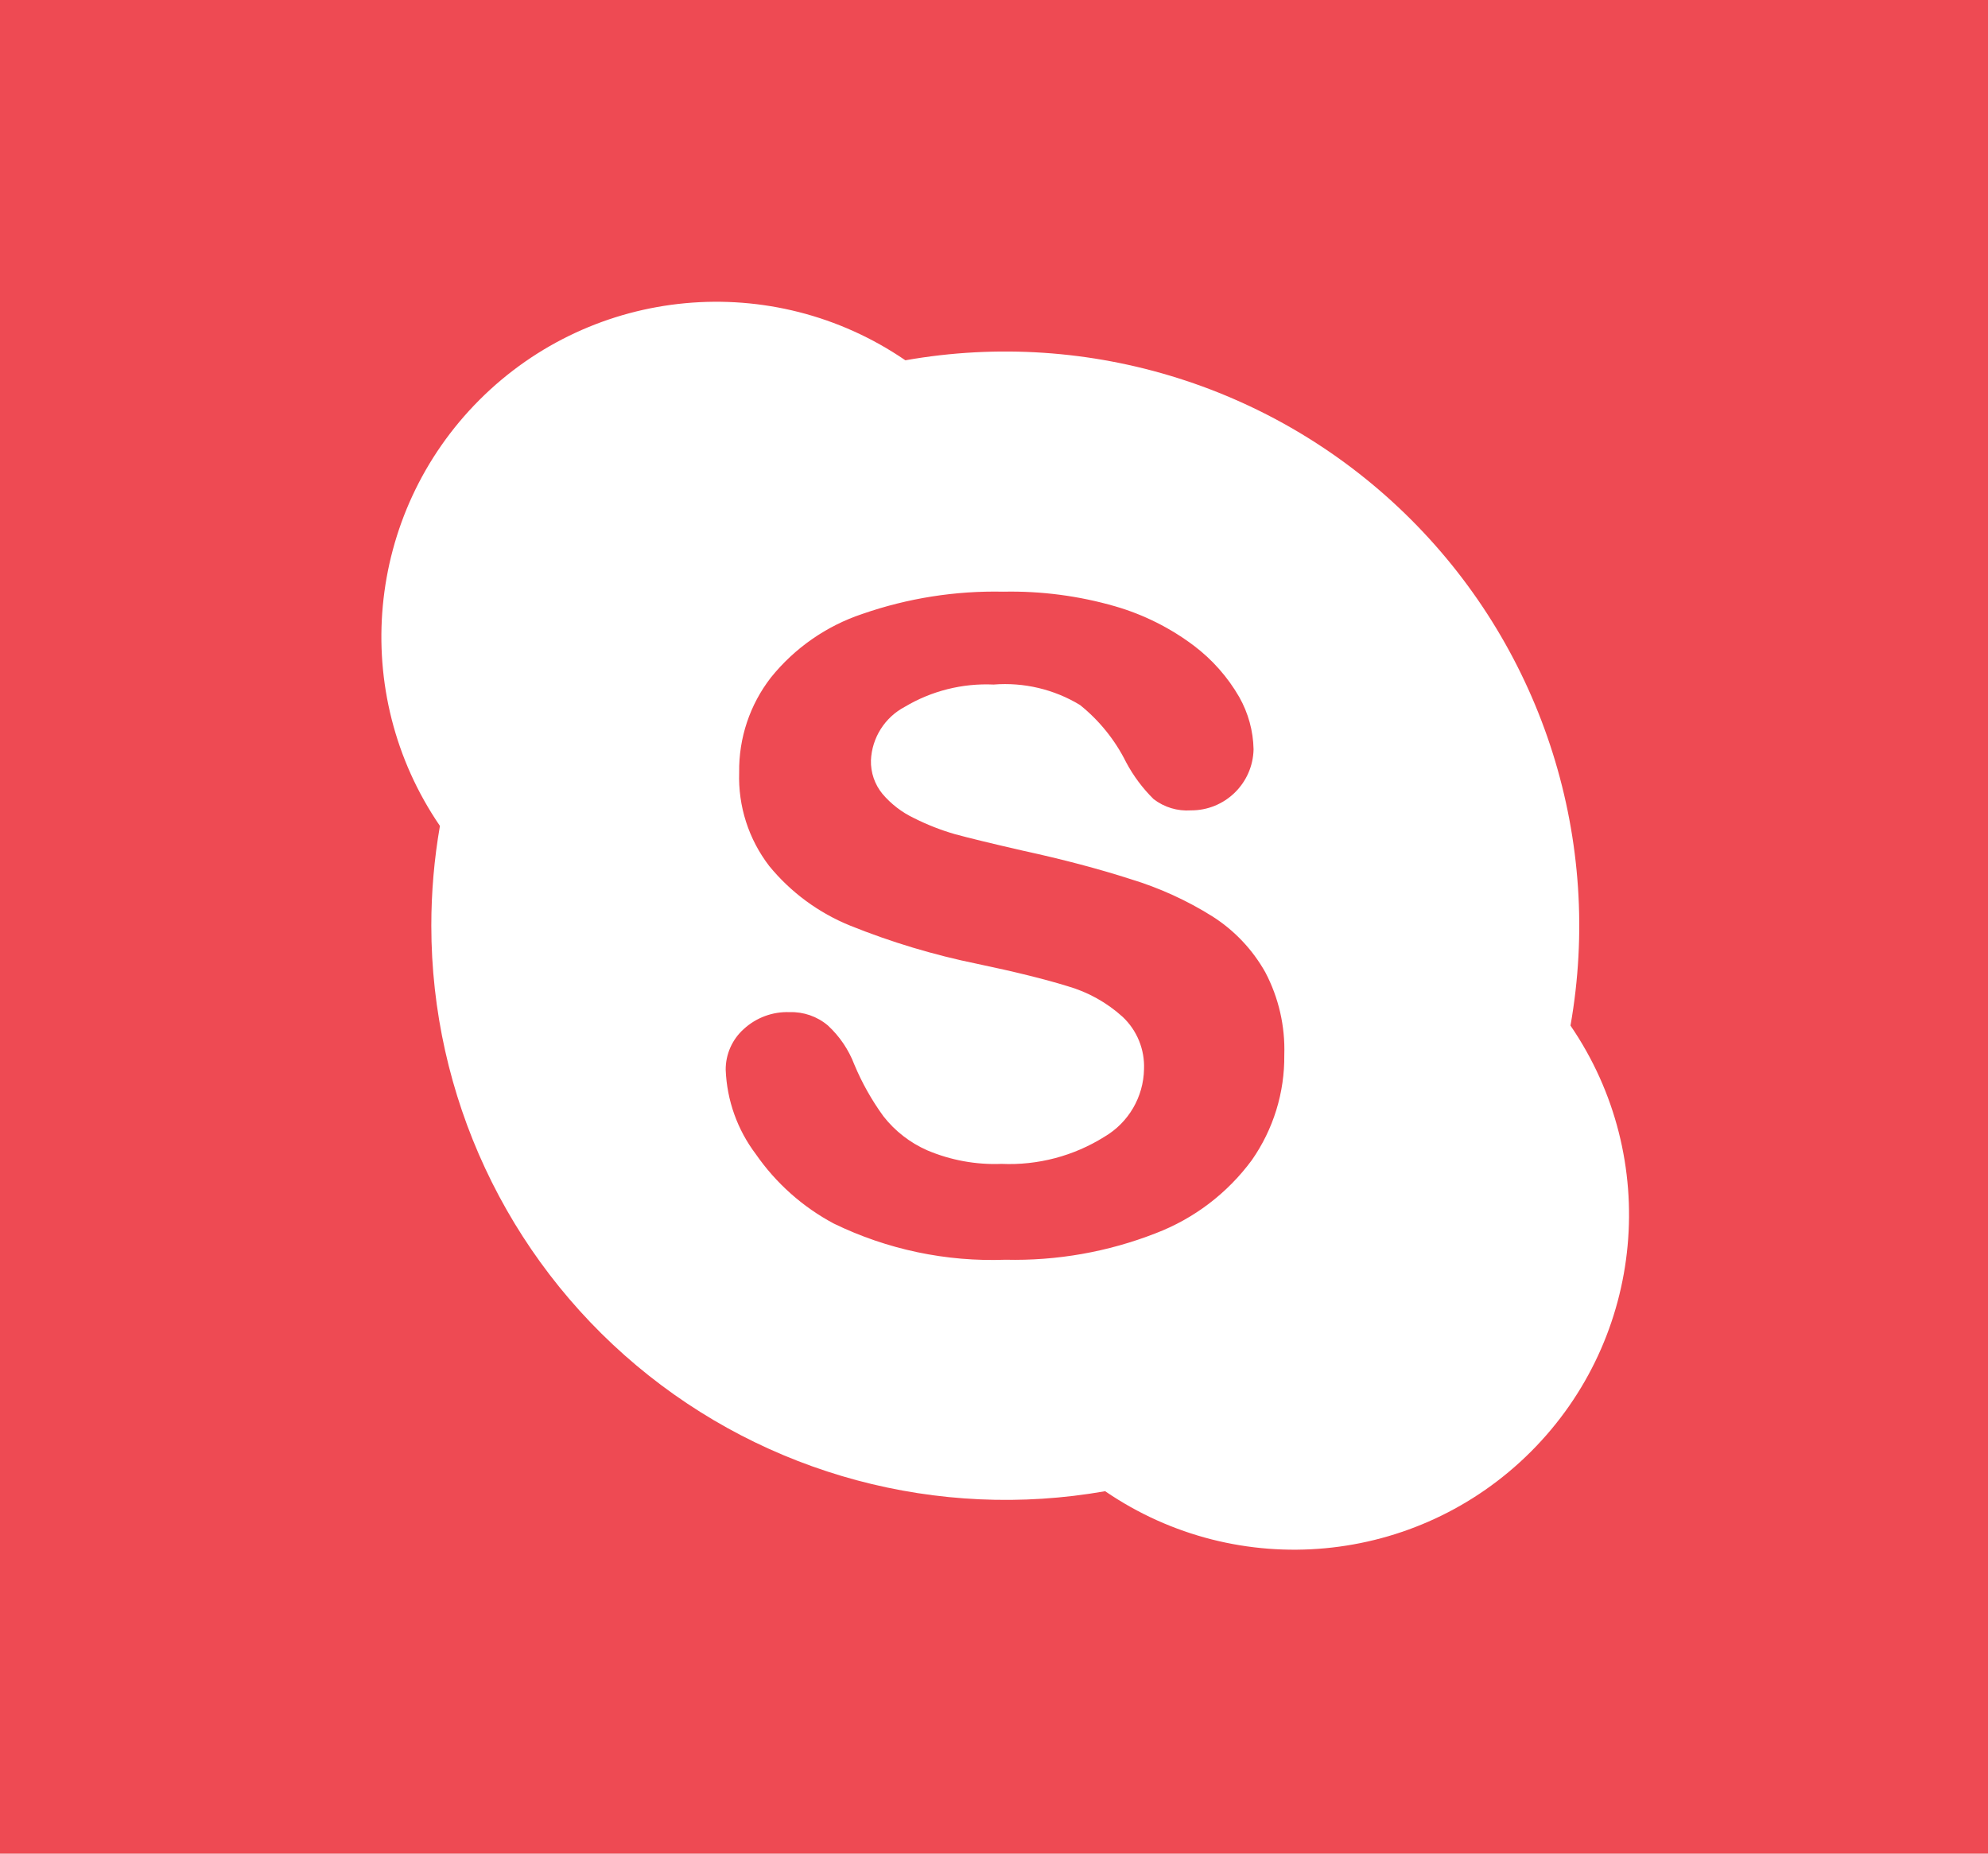
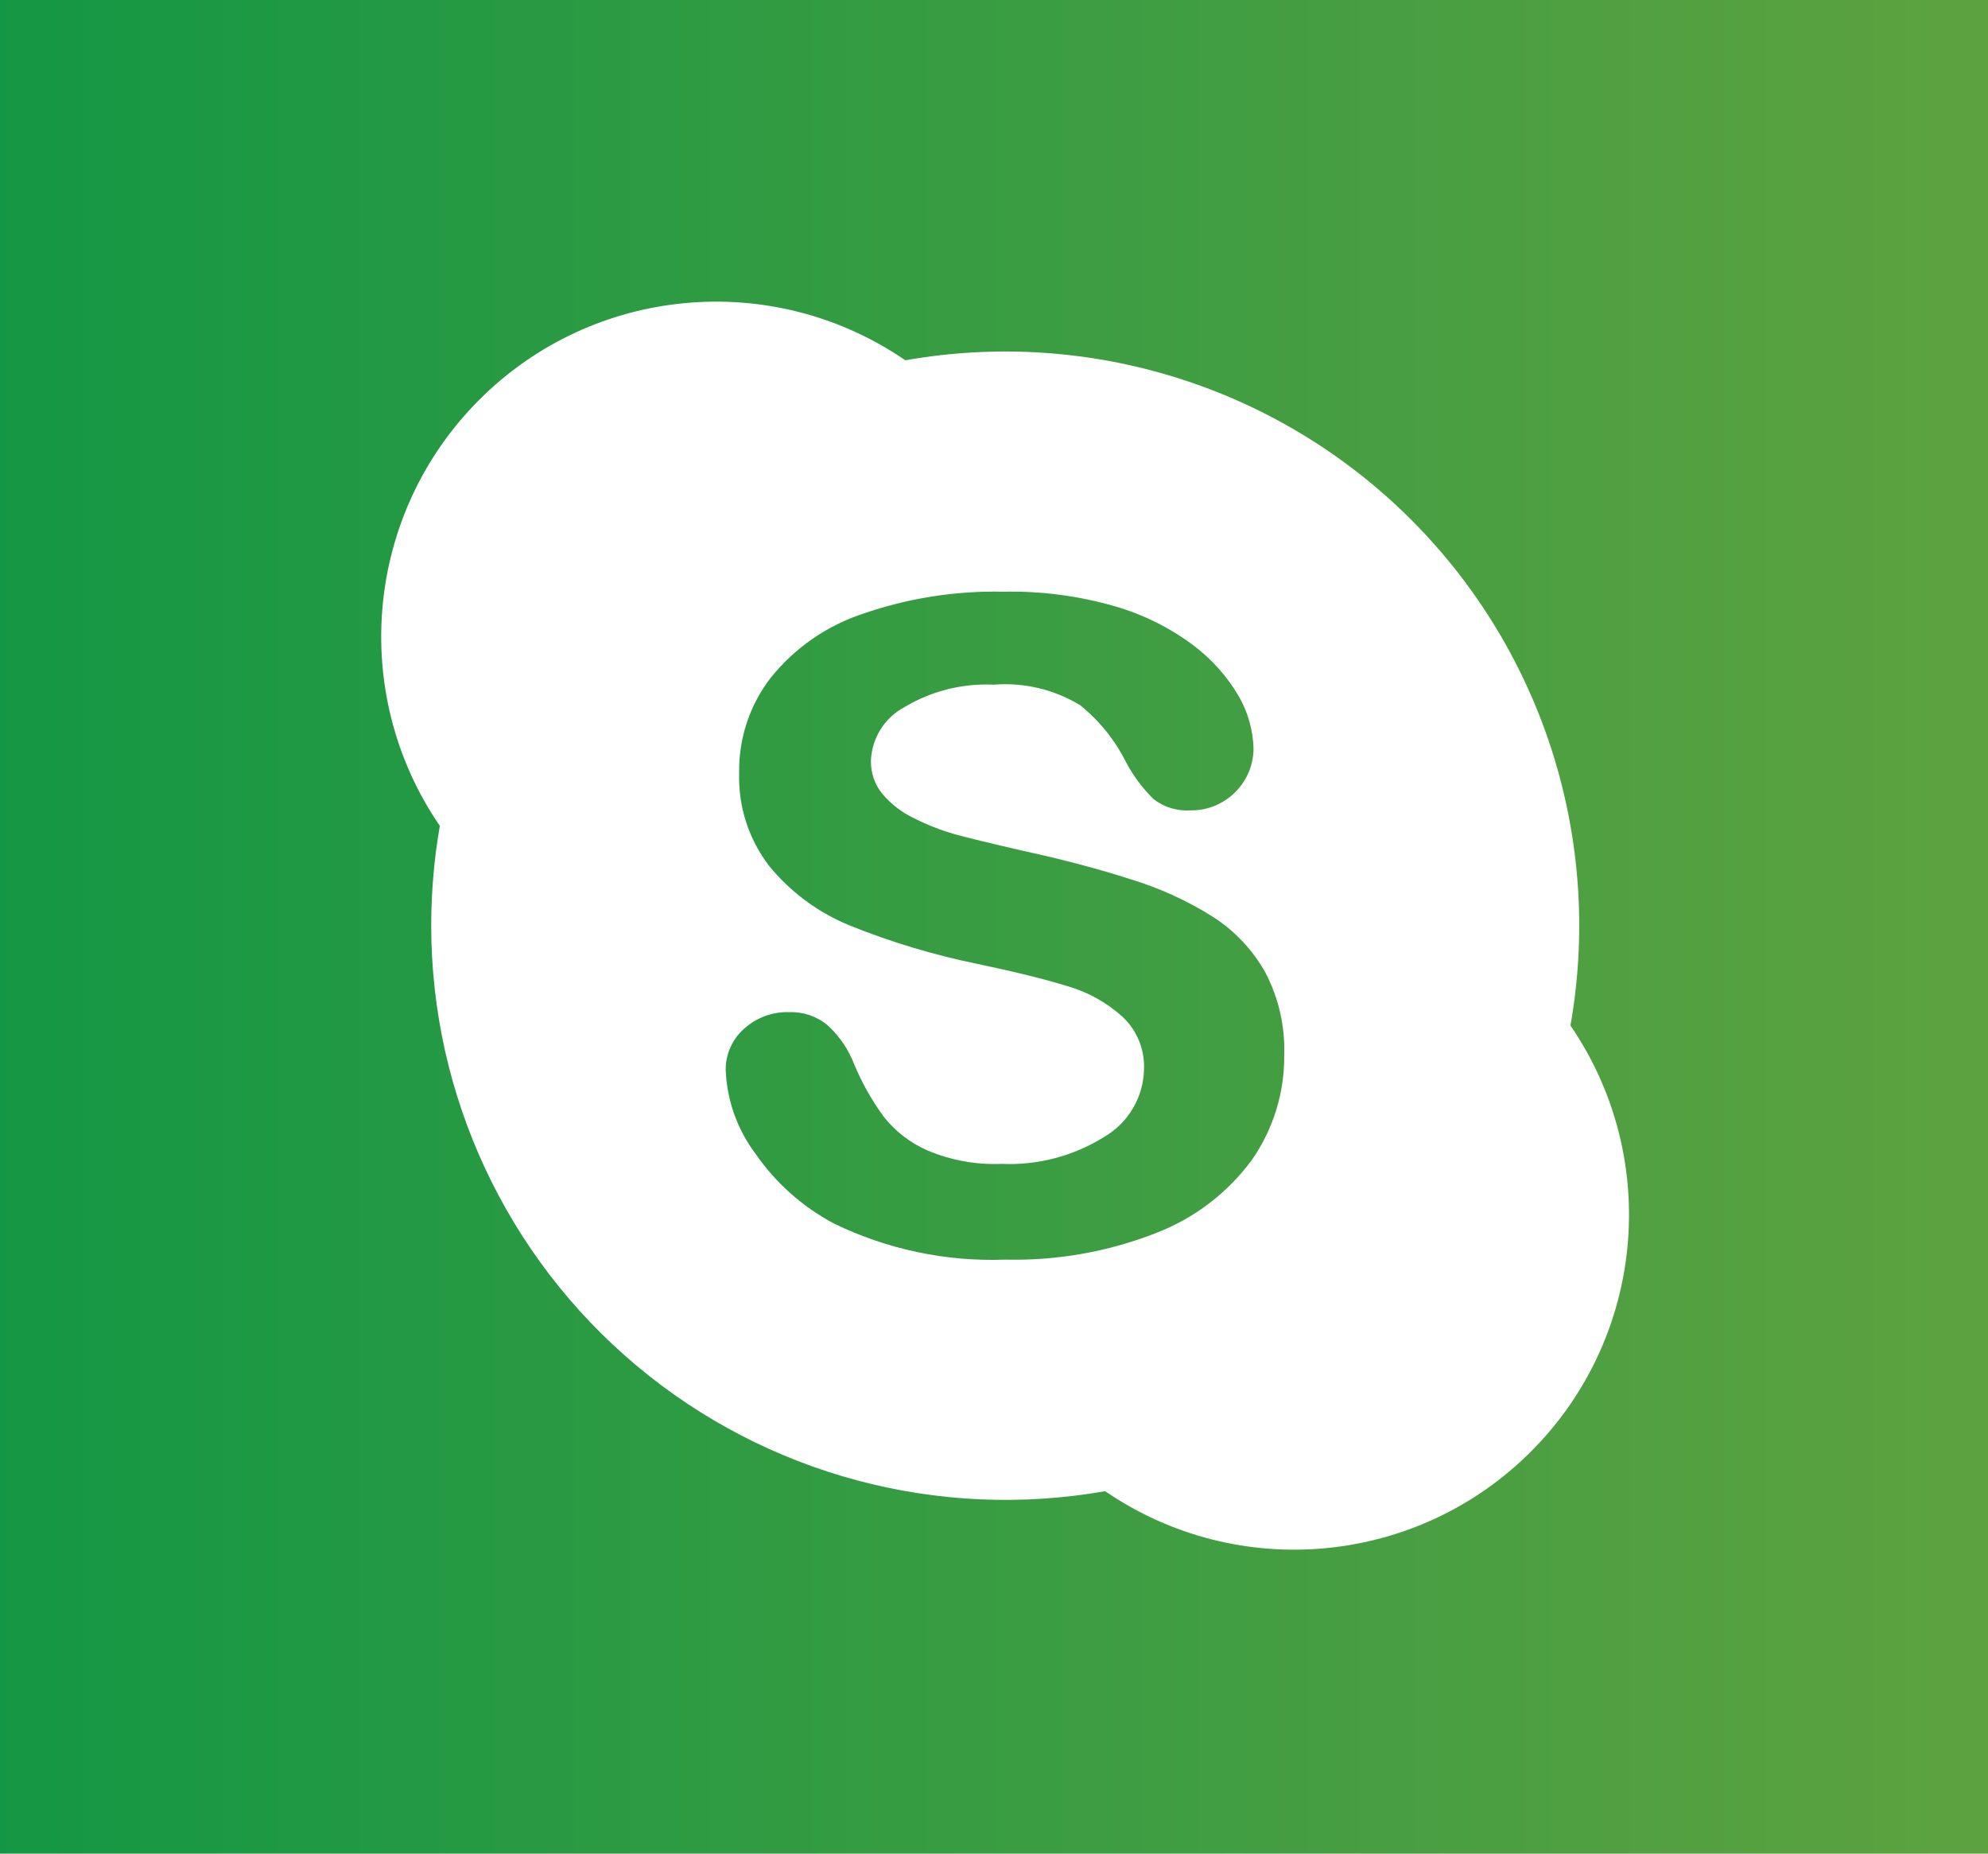
- <svg xmlns="http://www.w3.org/2000/svg" data-name="Groupe 111" viewBox="0 0 65.99 61.517">
-   <path data-name="Rectangle 206" fill="#ee4a53" d="M0 0h65.991v61.517H0z" />
-   <path d="M52.131 34.036a19.053 19.053 0 0 0-22.078-22.079 11.116 11.116 0 0 0-15.45 15.453 19.317 19.317 0 0 0-.286 3.312 19.064 19.064 0 0 0 22.367 18.767 11.115 11.115 0 0 0 15.447-15.453zm-10.579 4.467a7.119 7.119 0 0 1-3.193 2.427 12.854 12.854 0 0 1-4.981.877 12.01 12.01 0 0 1-5.7-1.2 7.361 7.361 0 0 1-2.589-2.304 4.955 4.955 0 0 1-1-2.8 1.8 1.8 0 0 1 .6-1.352 2.129 2.129 0 0 1 1.523-.561 1.875 1.875 0 0 1 1.266.44 3.427 3.427 0 0 1 .881 1.3 8.454 8.454 0 0 0 .964 1.714 3.768 3.768 0 0 0 1.456 1.132 5.743 5.743 0 0 0 2.466.45 5.939 5.939 0 0 0 3.416-.9 2.659 2.659 0 0 0 1.314-2.247 2.26 2.26 0 0 0-.708-1.731 4.63 4.63 0 0 0-1.834-1.021c-.747-.23-1.744-.478-3-.741a24.3 24.3 0 0 1-4.21-1.266 6.748 6.748 0 0 1-2.687-1.977 4.824 4.824 0 0 1-1-3.109 5.02 5.02 0 0 1 1.052-3.147 6.561 6.561 0 0 1 3.039-2.113 13.383 13.383 0 0 1 4.679-.738 12.464 12.464 0 0 1 3.718.488 8.085 8.085 0 0 1 2.6 1.3 5.714 5.714 0 0 1 1.51 1.706 3.671 3.671 0 0 1 .477 1.739 2.07 2.07 0 0 1-2.083 2.025 1.817 1.817 0 0 1-1.235-.374 5.041 5.041 0 0 1-.913-1.224 5.68 5.68 0 0 0-1.531-1.9 4.8 4.8 0 0 0-2.865-.678 5.289 5.289 0 0 0-2.953.741 2.111 2.111 0 0 0-1.121 1.775 1.686 1.686 0 0 0 .382 1.112 3.149 3.149 0 0 0 1.05.806 7.869 7.869 0 0 0 1.354.531c.456.124 1.208.308 2.26.549q1.97.428 3.572.943a11.294 11.294 0 0 1 2.723 1.241 5.239 5.239 0 0 1 1.751 1.853 5.51 5.51 0 0 1 .629 2.743 5.972 5.972 0 0 1-1.079 3.491z" fill="#fff" />
+ <svg xmlns="http://www.w3.org/2000/svg" id="ico-skype" width="65.991" height="61.517" viewBox="0 0 65.991 61.517">
+   <defs>
+     <linearGradient id="linear-gradient" y1="0.501" x2="1" y2="0.501" gradientUnits="objectBoundingBox">
+       <stop offset="0" stop-color="#149744" />
+       <stop offset="1" stop-color="#5ea240" />
+     </linearGradient>
+   </defs>
+   <path id="Rectangle_206" data-name="Rectangle 206" d="M0,0H65.991V61.517H0Z" fill="url(#linear-gradient)" />
+   <path id="Tracé_330" data-name="Tracé 330" d="M52.131,34.036A19.053,19.053,0,0,0,30.053,11.957,11.116,11.116,0,0,0,14.6,27.41a19.317,19.317,0,0,0-.286,3.312A19.064,19.064,0,0,0,36.684,49.489,11.115,11.115,0,0,0,52.131,34.036ZM41.552,38.5a7.119,7.119,0,0,1-3.193,2.427,12.854,12.854,0,0,1-4.981.877,12.01,12.01,0,0,1-5.7-1.2,7.361,7.361,0,0,1-2.589-2.3,4.955,4.955,0,0,1-1-2.8,1.8,1.8,0,0,1,.6-1.352,2.129,2.129,0,0,1,1.523-.561,1.875,1.875,0,0,1,1.266.44,3.427,3.427,0,0,1,.881,1.3,8.454,8.454,0,0,0,.964,1.714,3.768,3.768,0,0,0,1.456,1.132,5.743,5.743,0,0,0,2.466.45,5.939,5.939,0,0,0,3.416-.9,2.659,2.659,0,0,0,1.314-2.247,2.26,2.26,0,0,0-.708-1.731,4.63,4.63,0,0,0-1.834-1.021c-.747-.23-1.744-.478-3-.741a24.3,24.3,0,0,1-4.21-1.266,6.748,6.748,0,0,1-2.687-1.977,4.824,4.824,0,0,1-1-3.109,5.02,5.02,0,0,1,1.052-3.147,6.561,6.561,0,0,1,3.039-2.113,13.383,13.383,0,0,1,4.679-.738,12.464,12.464,0,0,1,3.718.488,8.085,8.085,0,0,1,2.6,1.3,5.714,5.714,0,0,1,1.51,1.706,3.671,3.671,0,0,1,.477,1.739,2.07,2.07,0,0,1-2.083,2.025,1.817,1.817,0,0,1-1.235-.374A5.041,5.041,0,0,1,37.38,25.3a5.68,5.68,0,0,0-1.531-1.9,4.8,4.8,0,0,0-2.865-.678,5.289,5.289,0,0,0-2.953.741,2.111,2.111,0,0,0-1.121,1.775,1.686,1.686,0,0,0,.382,1.112,3.149,3.149,0,0,0,1.05.806,7.869,7.869,0,0,0,1.354.531q.684.186,2.26.549,1.97.428,3.572.943a11.294,11.294,0,0,1,2.723,1.241A5.239,5.239,0,0,1,42,32.269a5.51,5.51,0,0,1,.629,2.743A5.972,5.972,0,0,1,41.552,38.5Z" fill="#fff" />
</svg>
